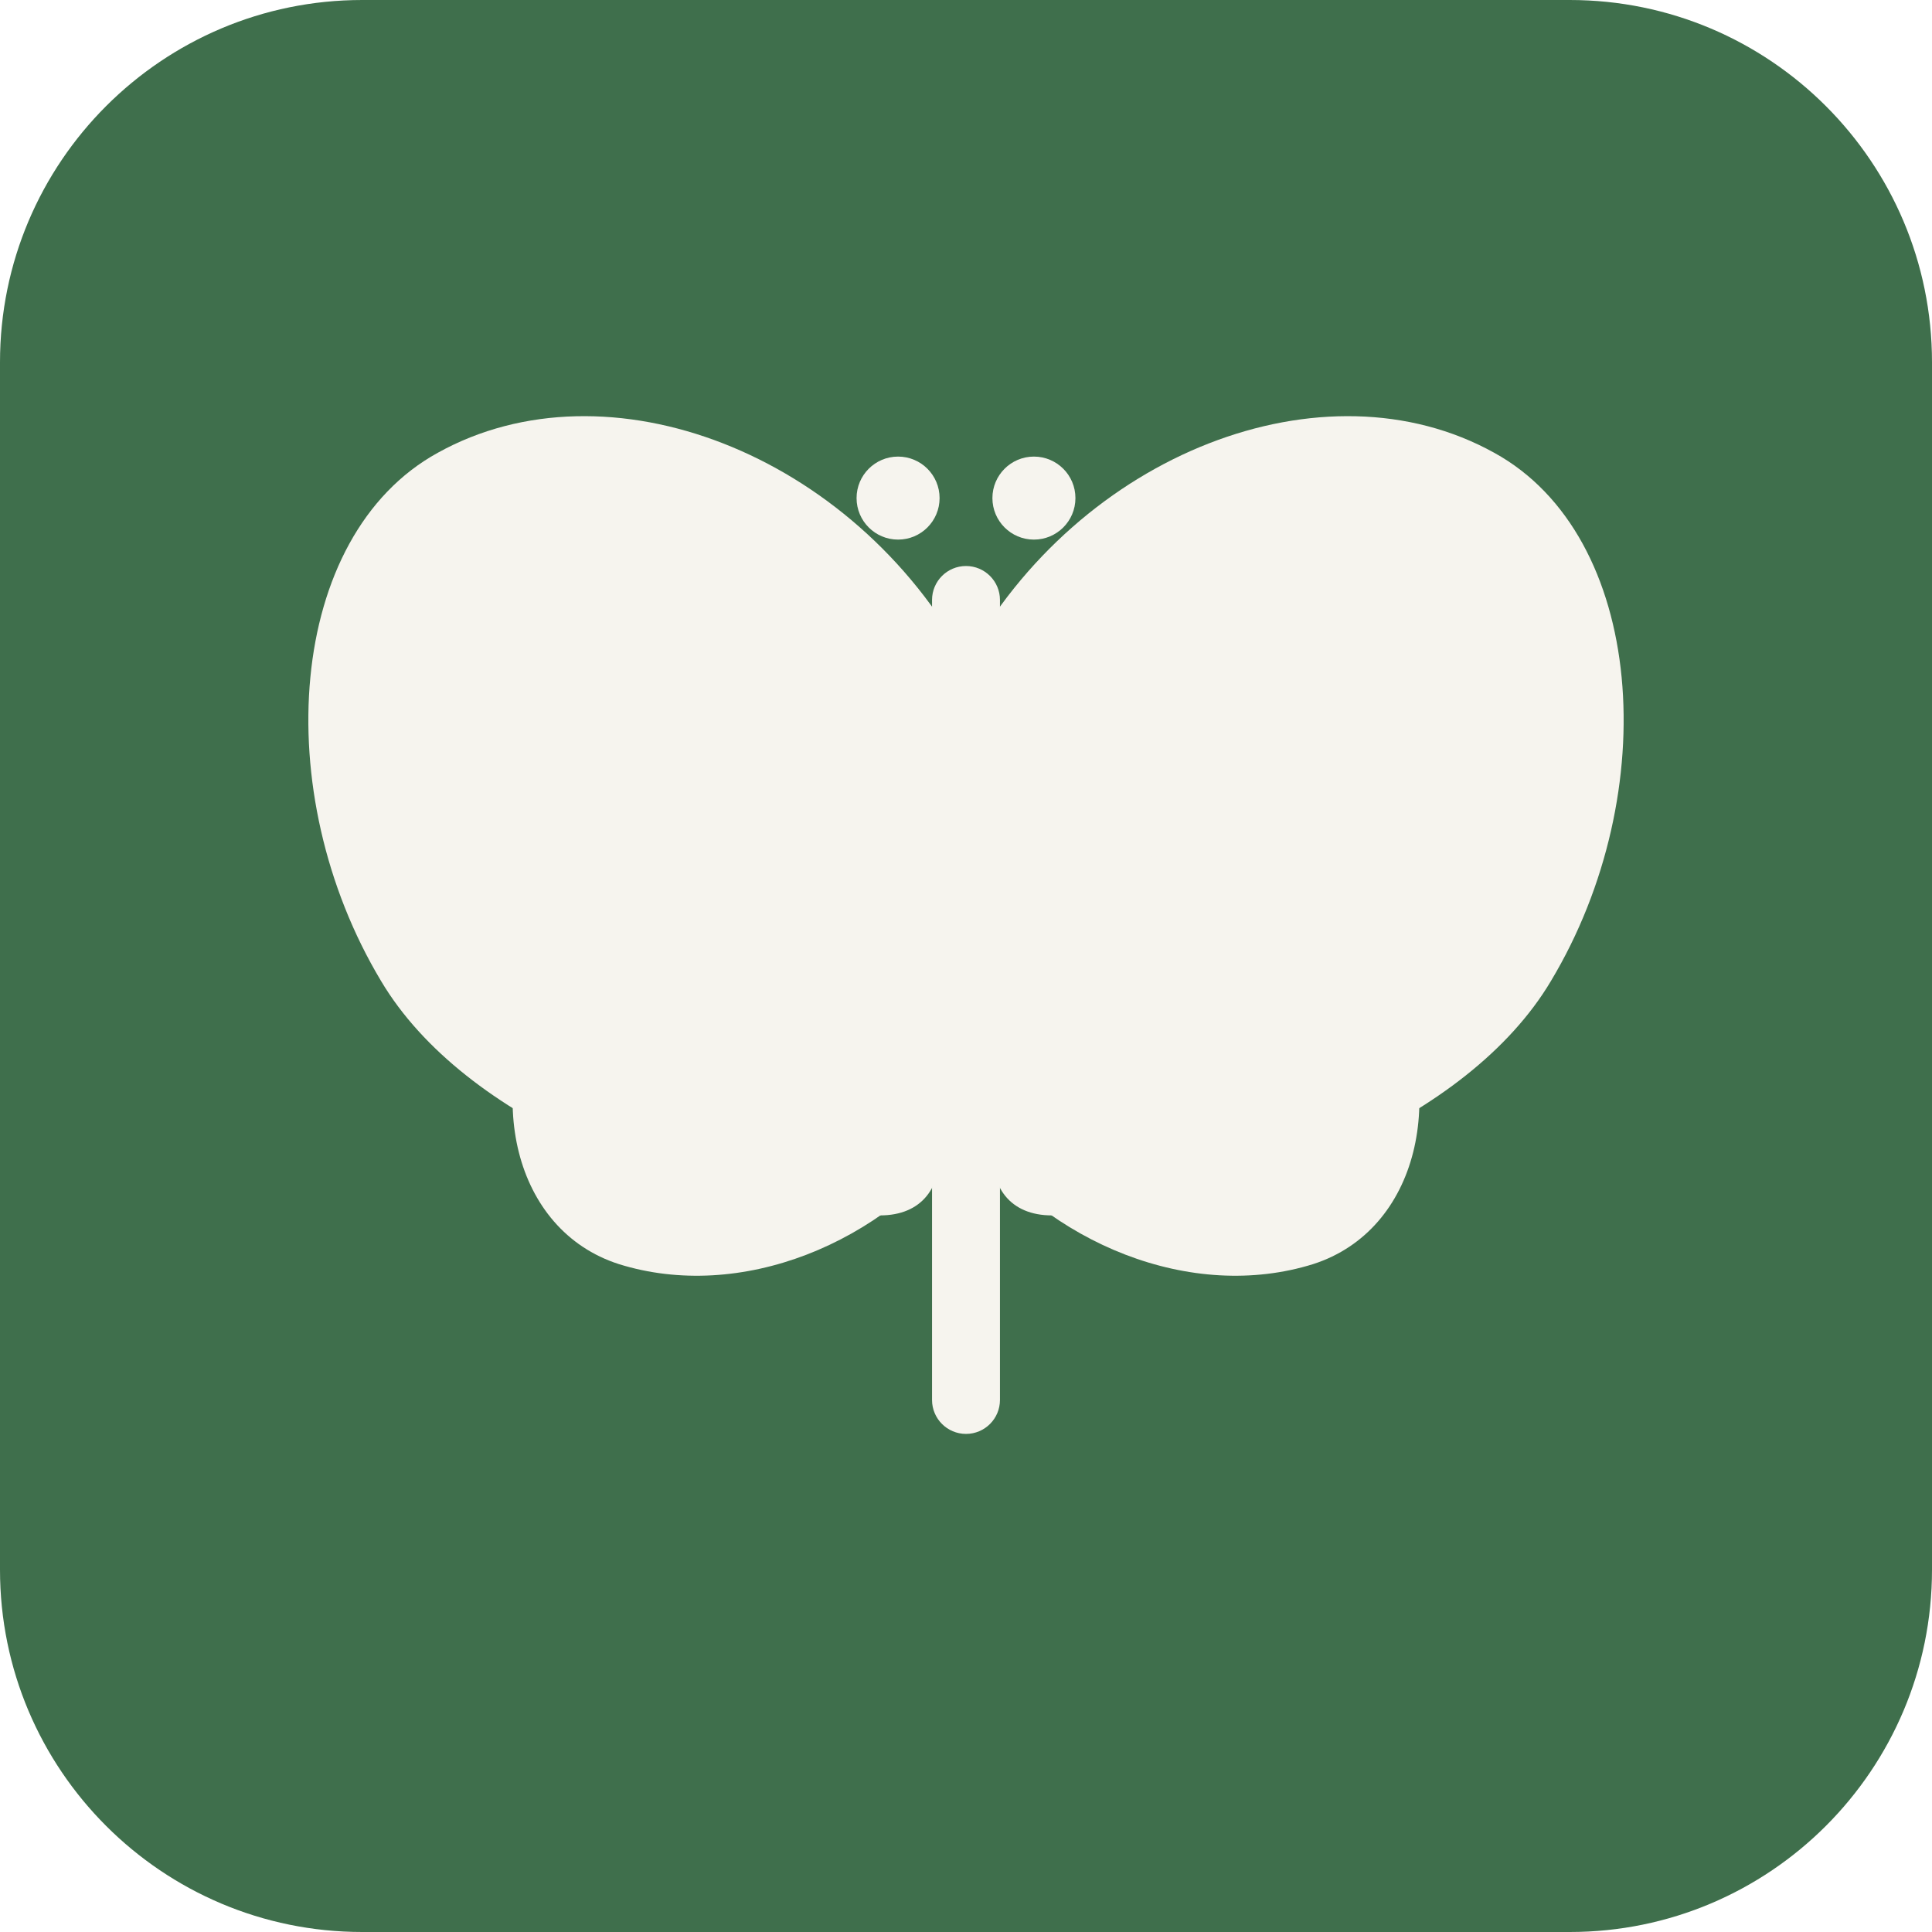
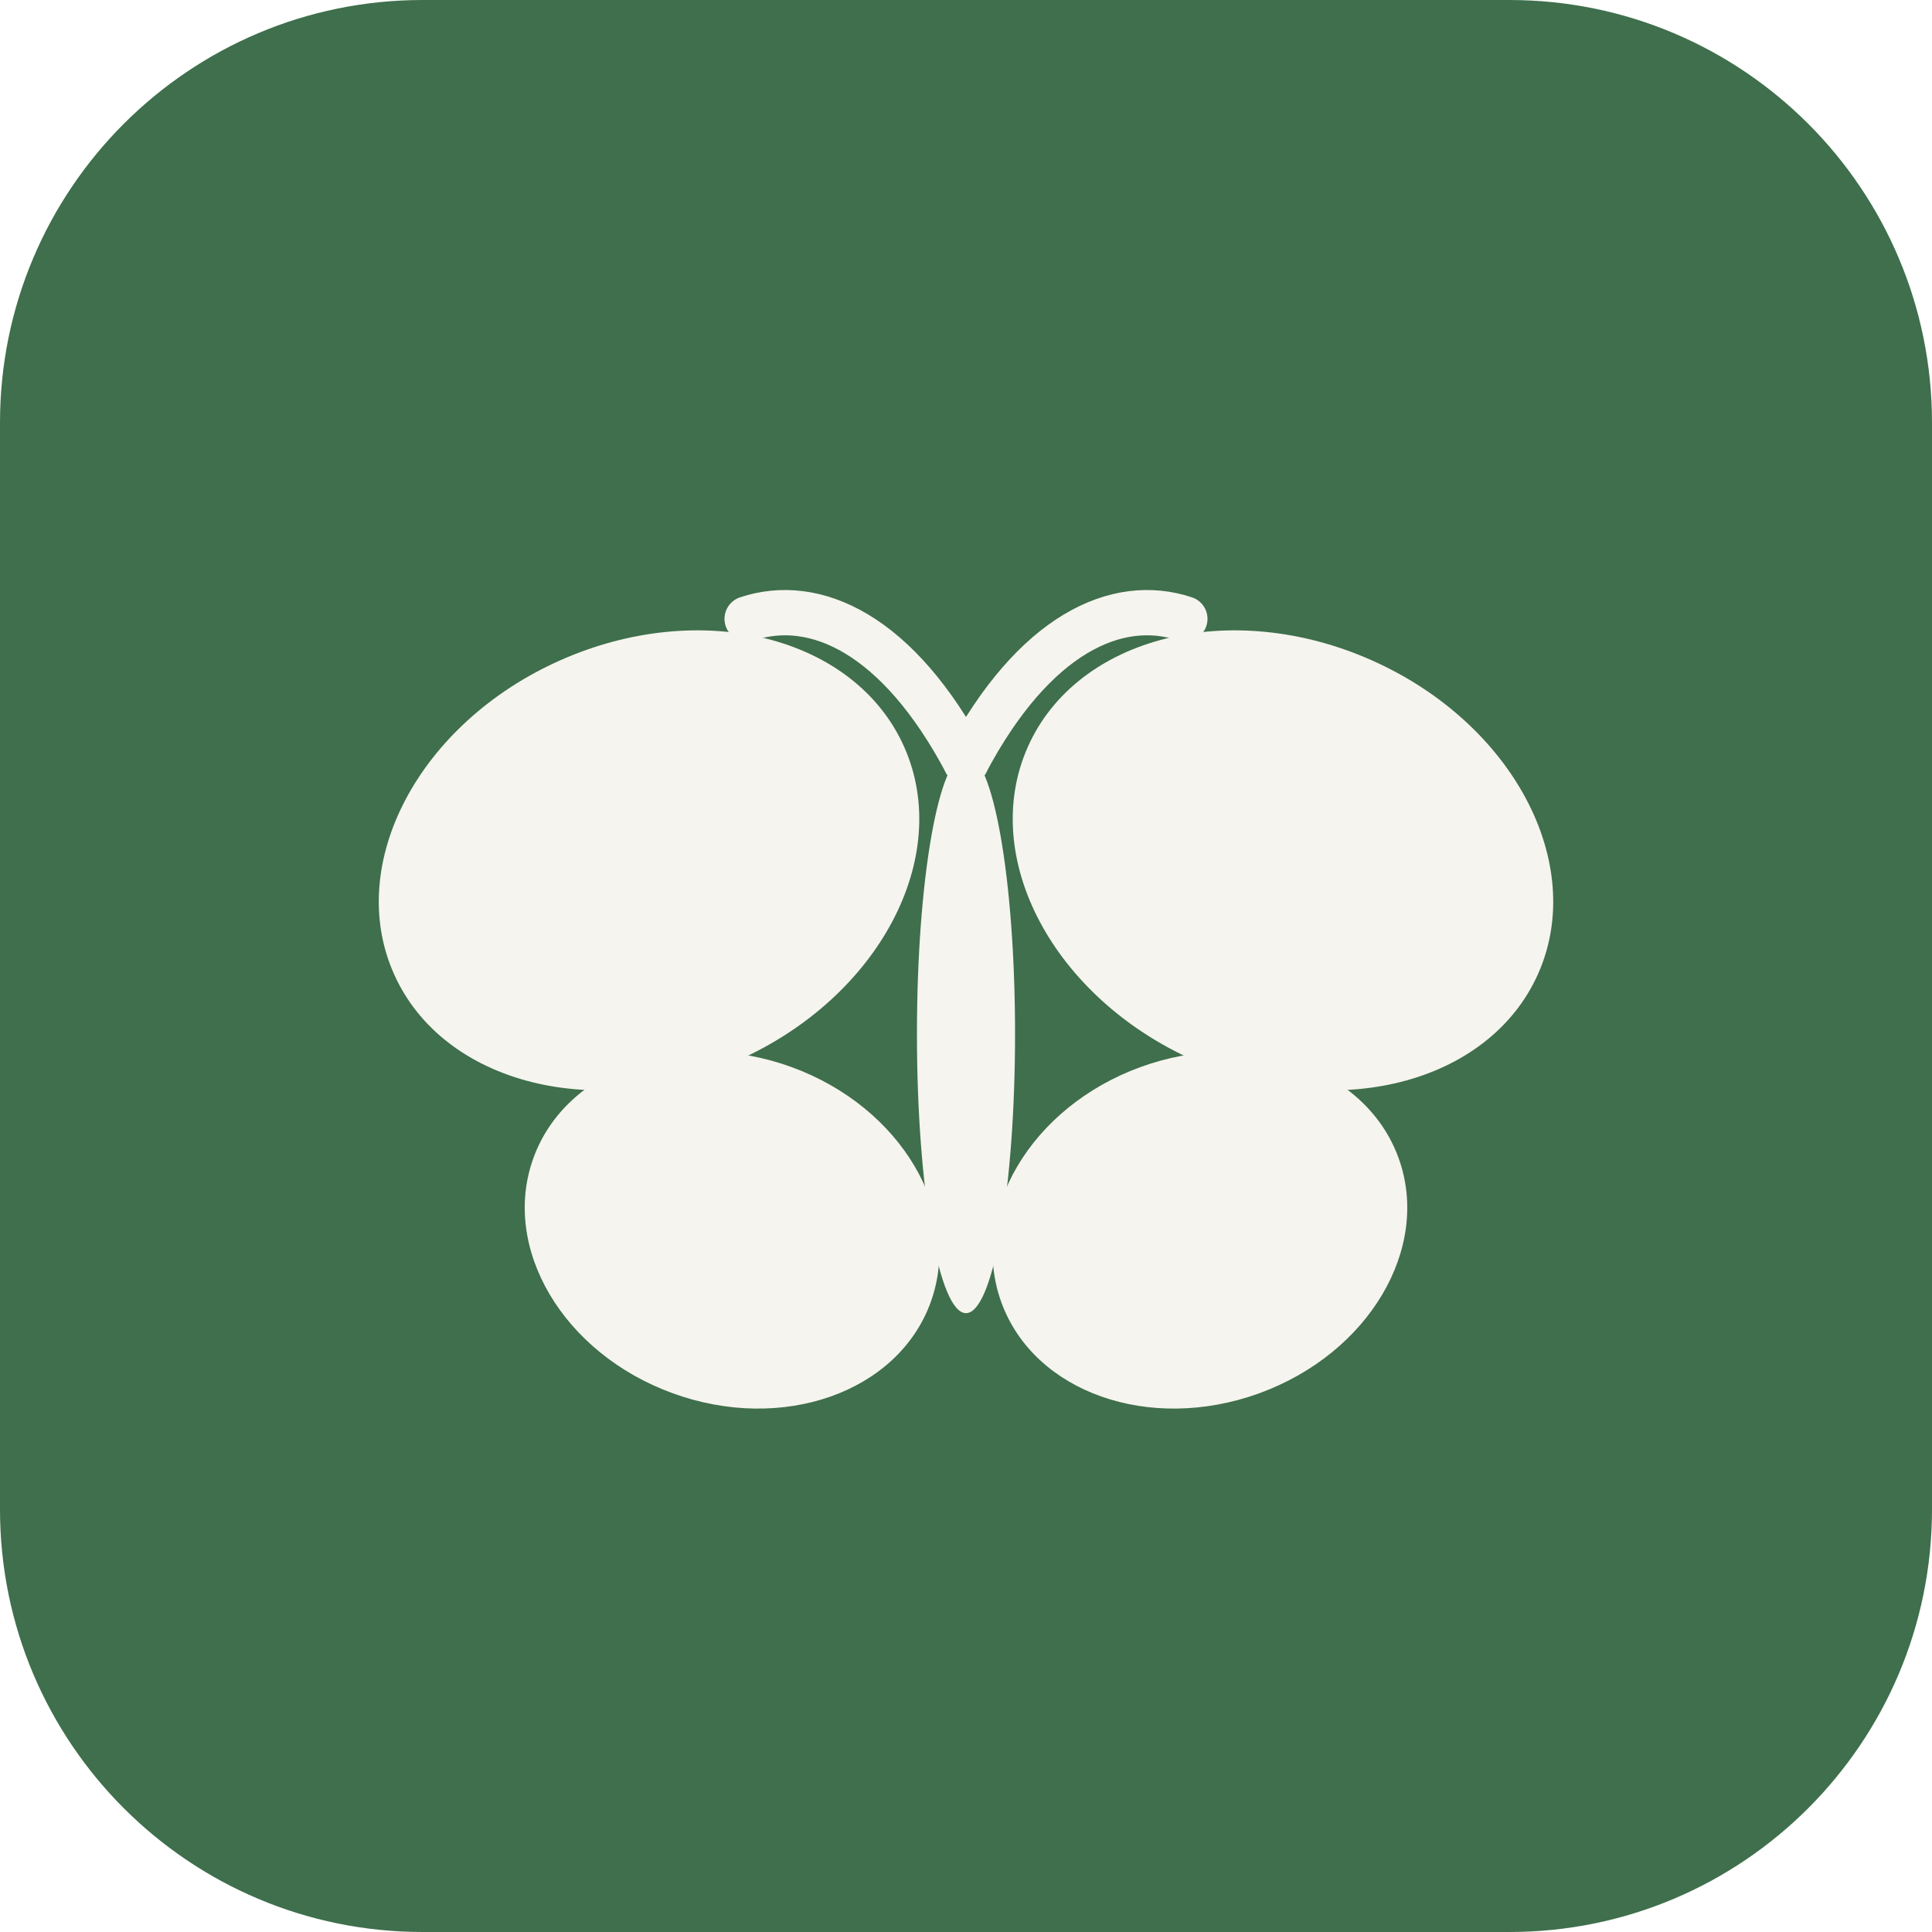
<svg xmlns="http://www.w3.org/2000/svg" viewBox="0 0 512 512">
-   <rect width="512" height="512" rx="96" fill="#3f6f4c" />
-   <g fill="#f6f4ee">
-     <rect x="247" y="150" width="18" height="230" rx="9" />
-     <path d="M256 175c-30-55-95-80-140-55-40 22-45 90-15 140 22 37 80 60 130 62 12 1 18-6 18-16z" />
-     <path d="M256 175c30-55 95-80 140-55 40 22 45 90 15 140-22 37-80 60-130 62-12 1-18-6-18-16z" />
-     <path d="M256 300c-22 30-60 45-92 35-28-9-36-45-20-75 14-24 50-36 82-33 10 1 15 8 15 18z" />
-     <path d="M256 300c22 30 60 45 92 35 28-9 36-45 20-75-14-24-50-36-82-33-10 1-15 8-15 18z" />
-     <circle cx="238" cy="132" r="11" />
-     <circle cx="274" cy="132" r="11" />
+   <rect width="512" height="512" rx="112" fill="#3f6f4c" />
+   <g transform="translate(256 268)" fill="#f6f4ee">
+     <path d="M0 -66 C -18 -100 -40 -110 -58 -104" fill="none" stroke="#f6f4ee" stroke-width="12" stroke-linecap="round" />
+     <path d="M0 -66 C 18 -100 40 -110 58 -104" fill="none" stroke="#f6f4ee" stroke-width="12" stroke-linecap="round" />
+     <ellipse cx="0" cy="6" rx="13" ry="74" />
+     <ellipse cx="-84" cy="-40" rx="74" ry="58" transform="rotate(-24 -84 -40)" />
+     <ellipse cx="84" cy="-40" rx="74" ry="58" transform="rotate(24 84 -40)" />
+     <ellipse cx="-62" cy="58" rx="56" ry="46" transform="rotate(20 -62 58)" />
+     <ellipse cx="62" cy="58" rx="56" ry="46" transform="rotate(-20 62 58)" />
  </g>
</svg>
